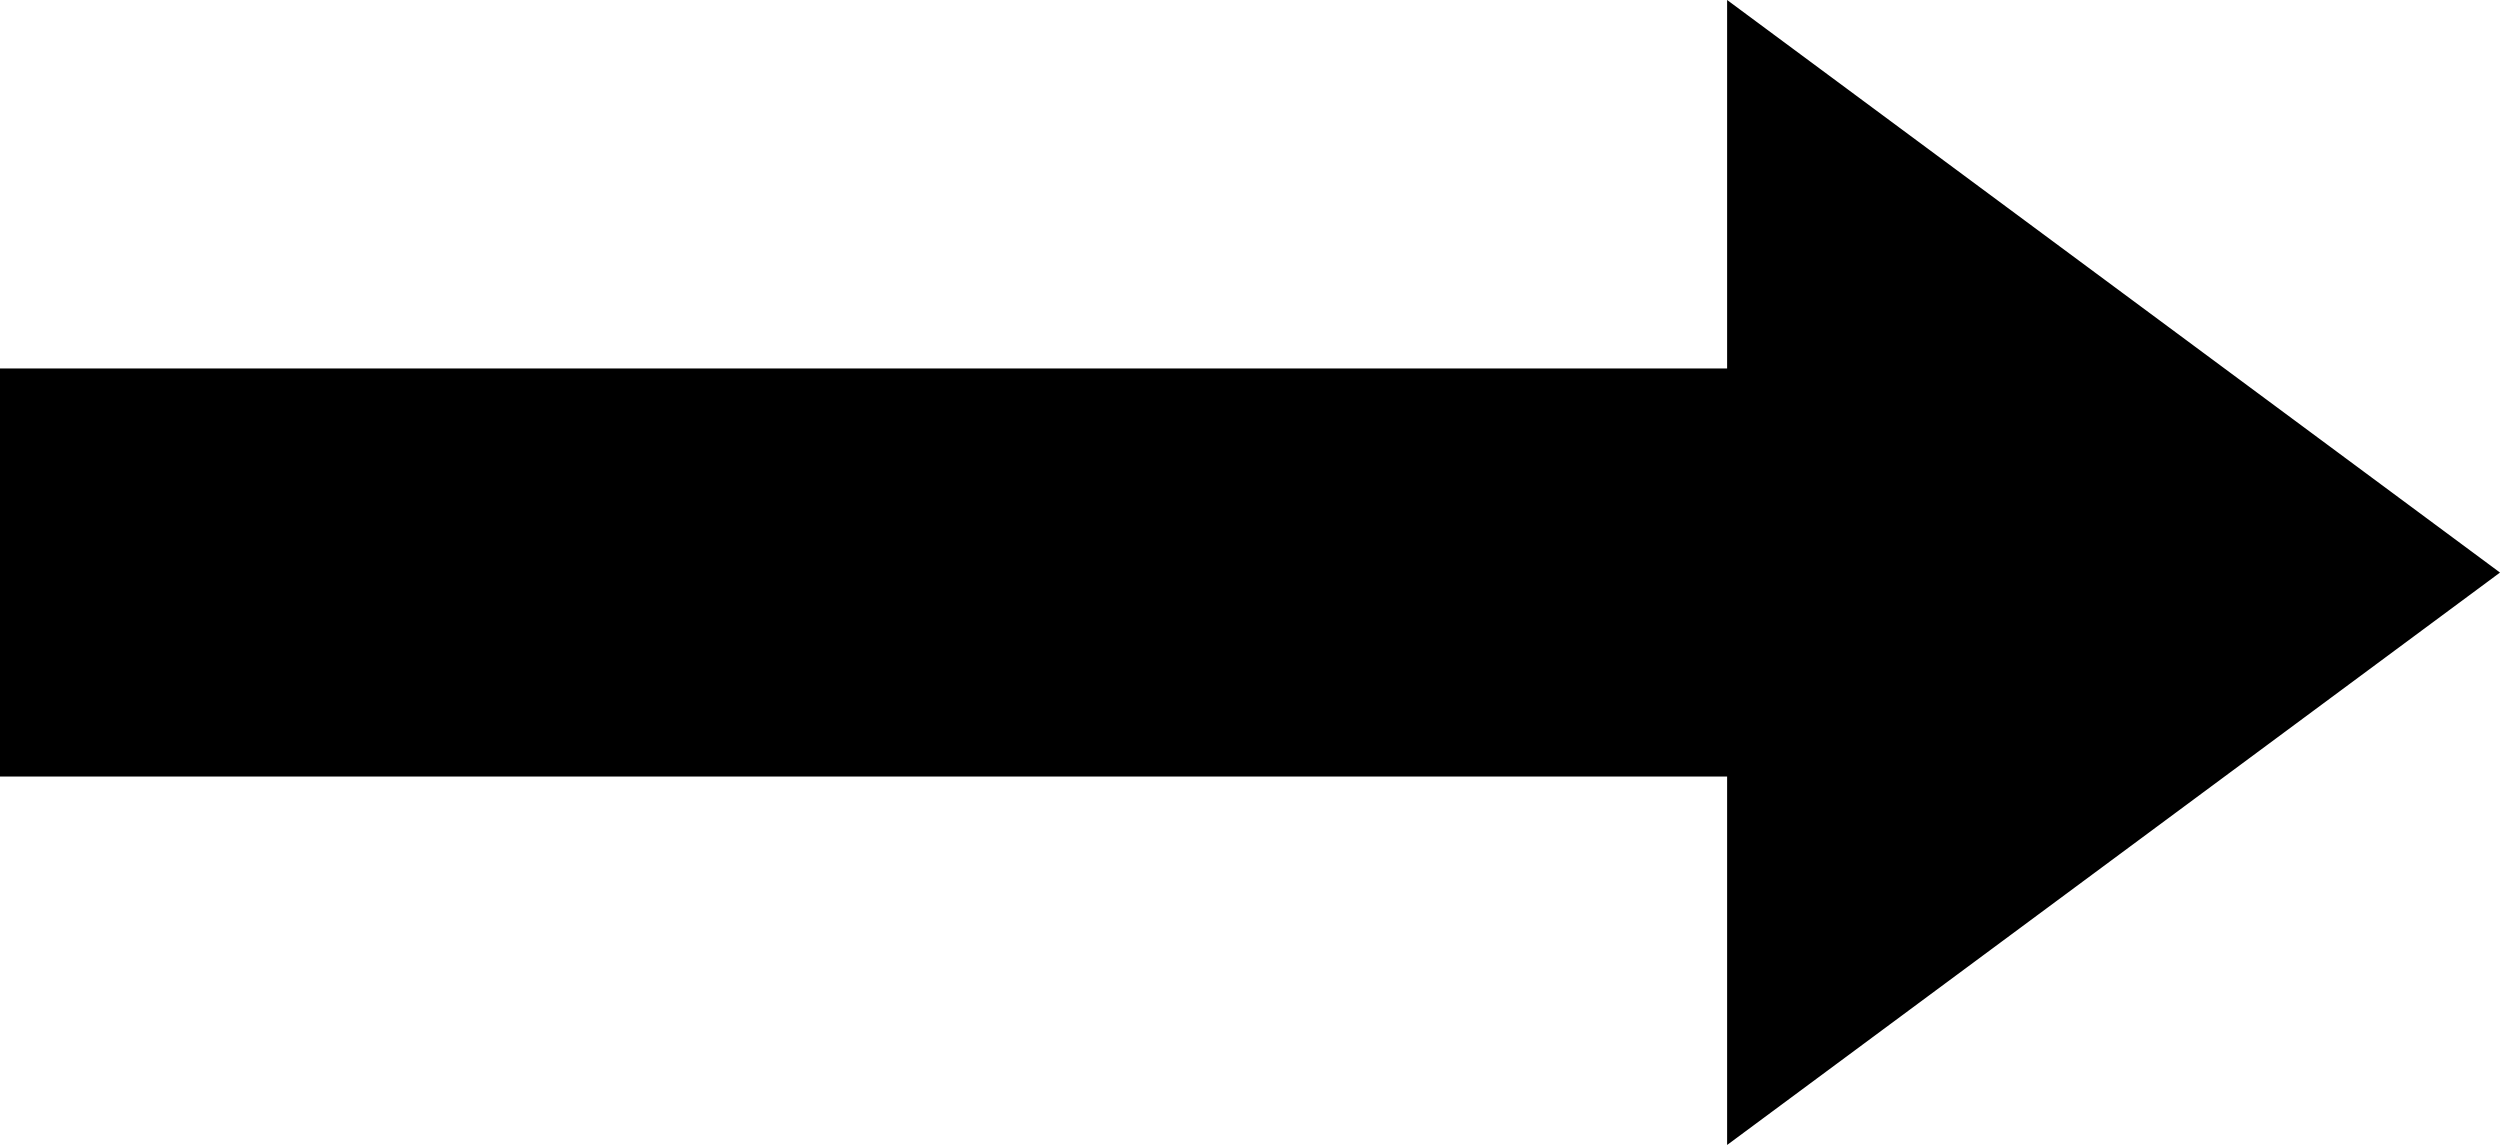
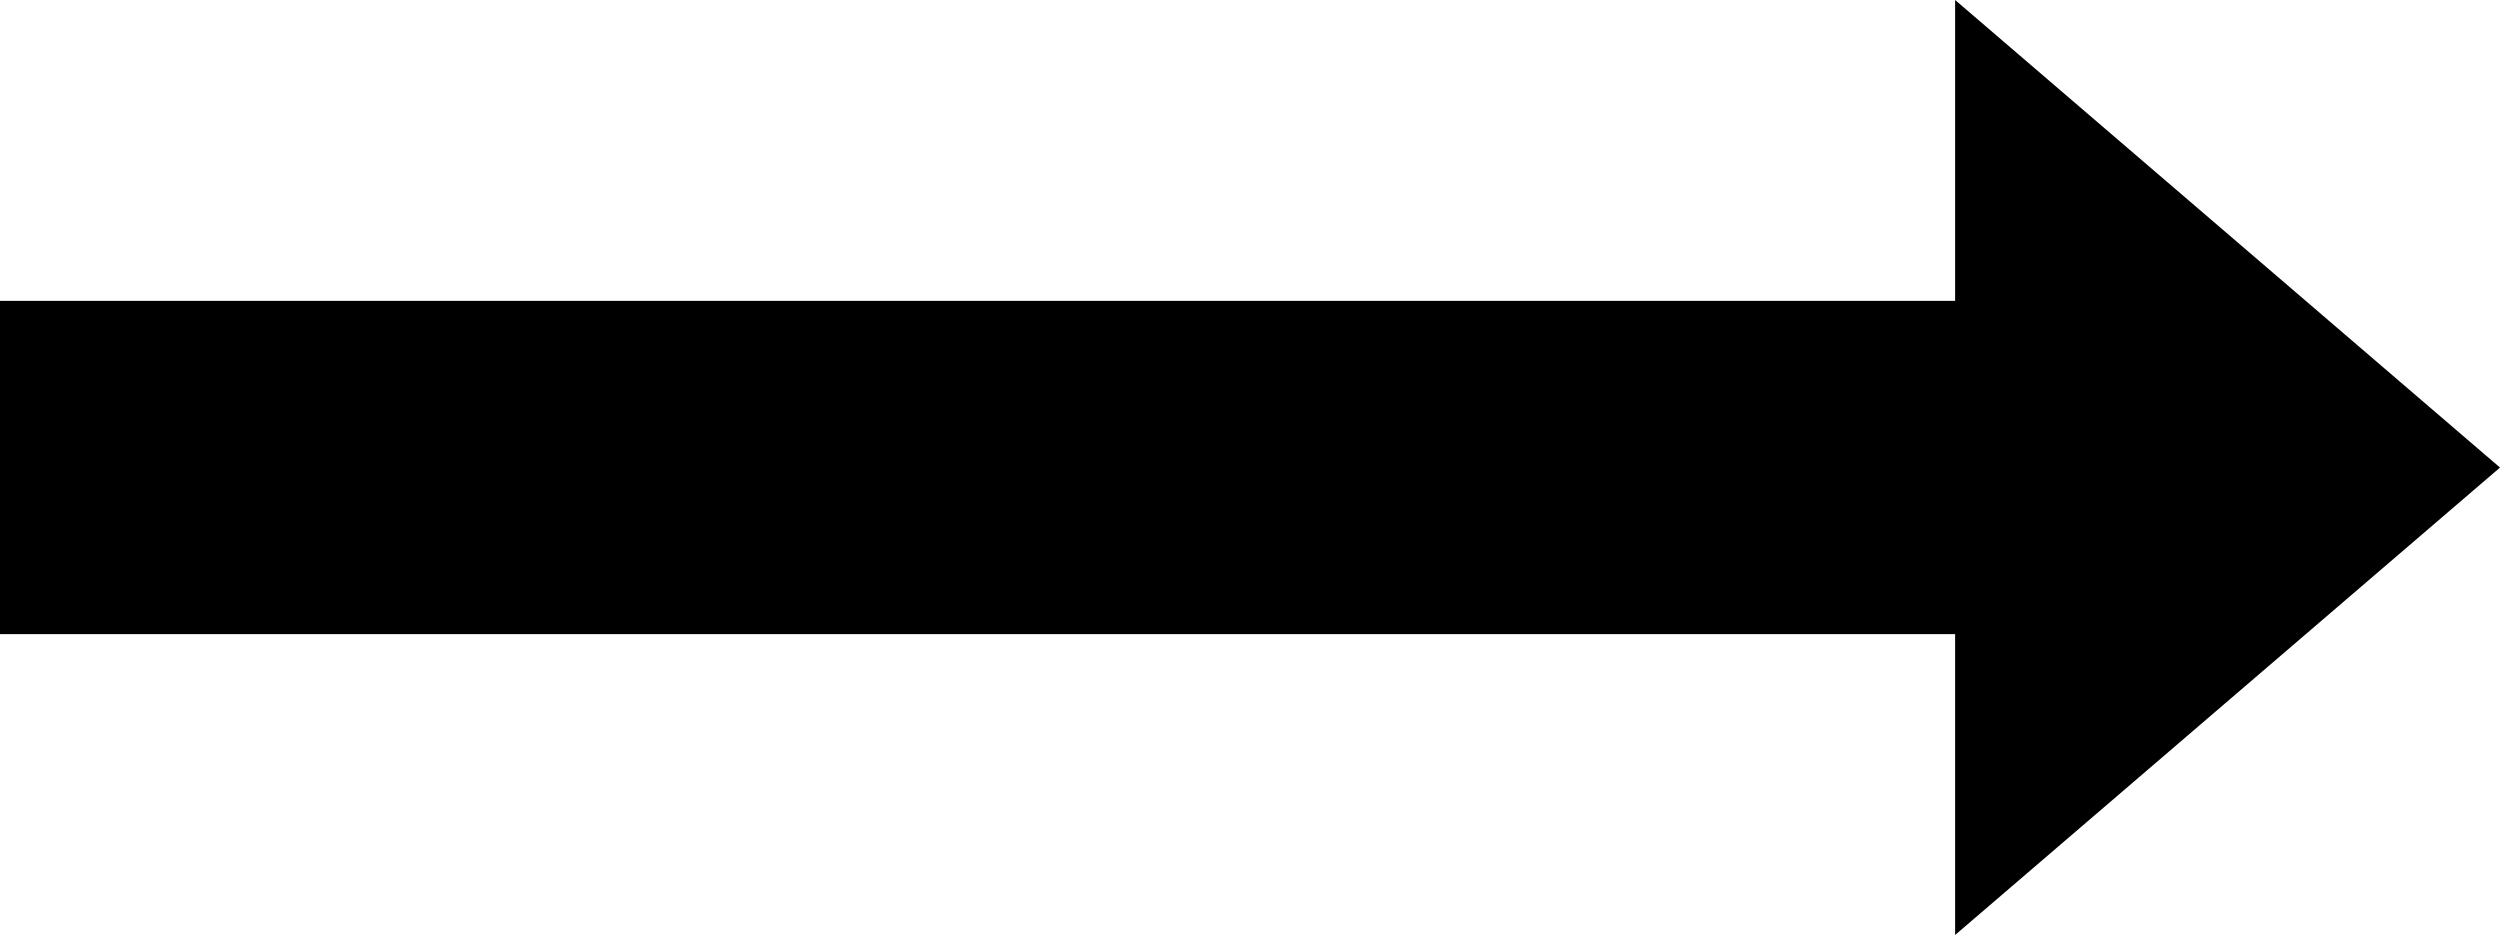
- <svg xmlns="http://www.w3.org/2000/svg" id="Layer_2" data-name="Layer 2" viewBox="0 0 164.48 75.33">
+ <svg xmlns="http://www.w3.org/2000/svg" id="Layer_2" data-name="Layer 2" viewBox="0 0 201.42 75.33">
  <defs>
    <style>
      .cls-1 {
        fill-rule: evenodd;
      }
    </style>
  </defs>
  <g id="Layer_1-2" data-name="Layer 1">
-     <polygon class="cls-1" points="164.48 37.67 113.63 75.33 113.63 51.09 0 51.09 0 24.24 113.63 24.24 113.63 0 164.48 37.67" />
+     <polygon class="cls-1" points="201.42 37.67 157.52 75.33 157.52 51.09 0 51.09 0 24.24 157.52 24.24 157.52 0 201.42 37.67" />
  </g>
</svg>
